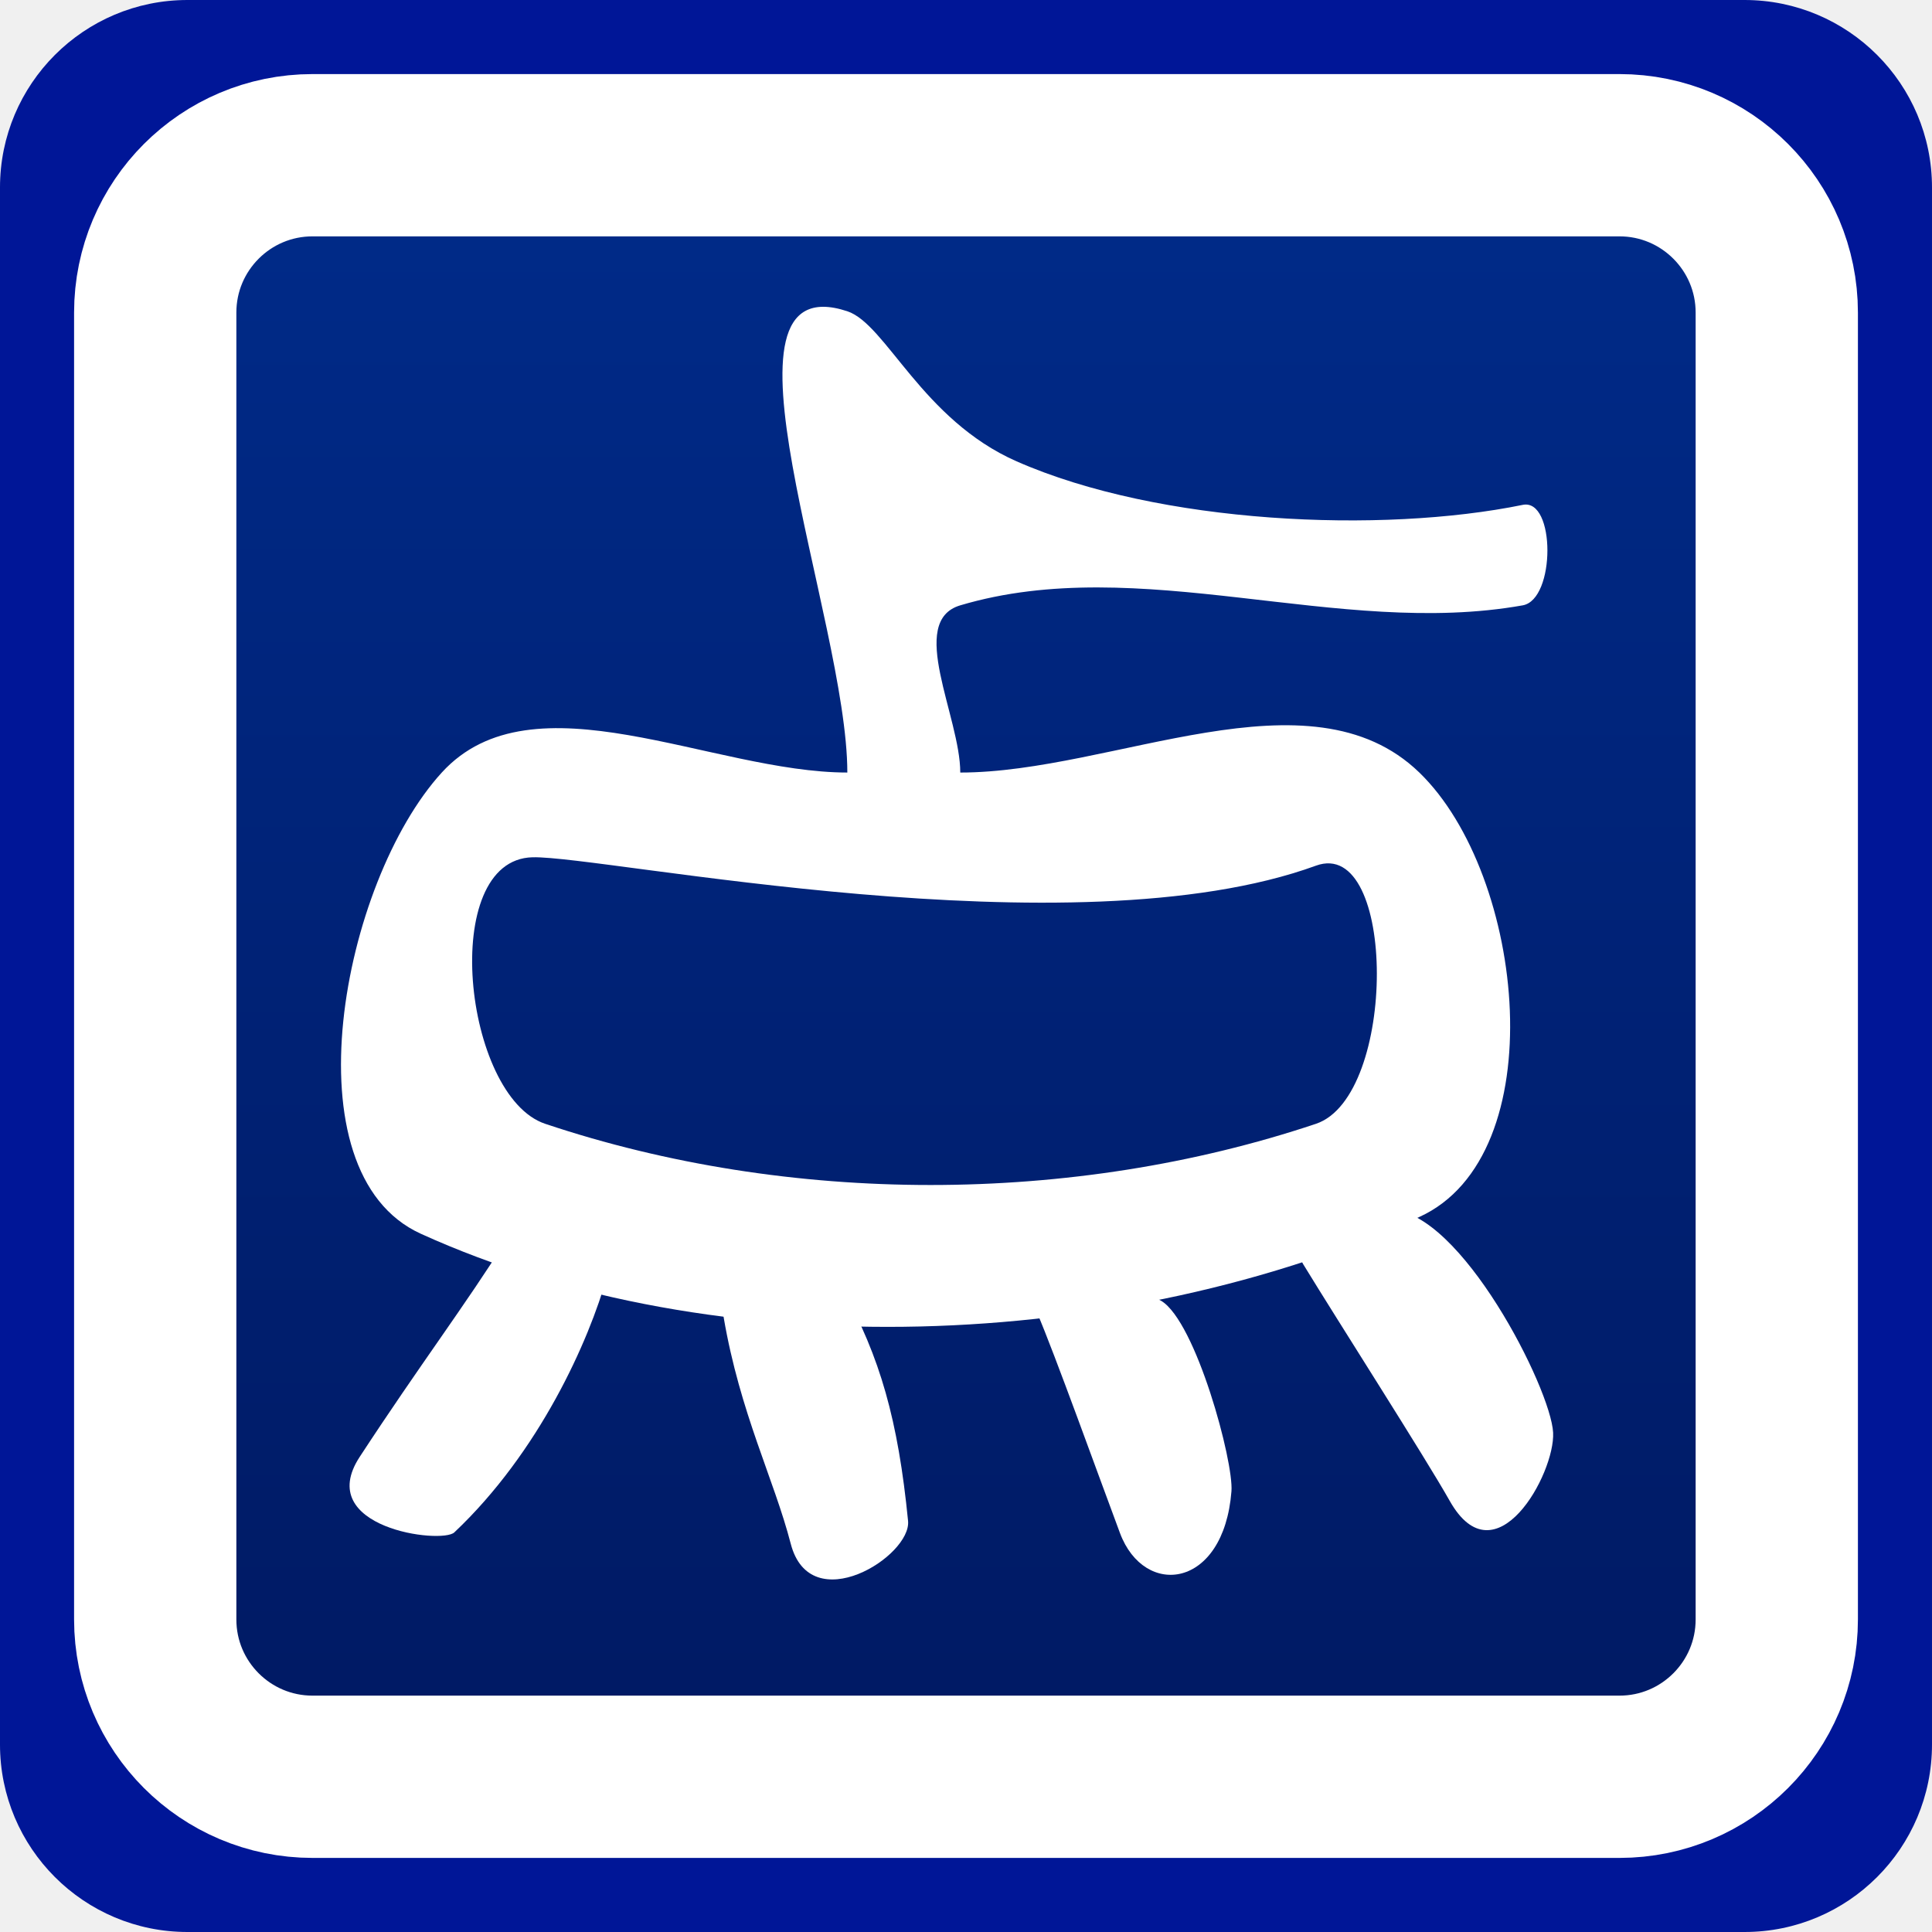
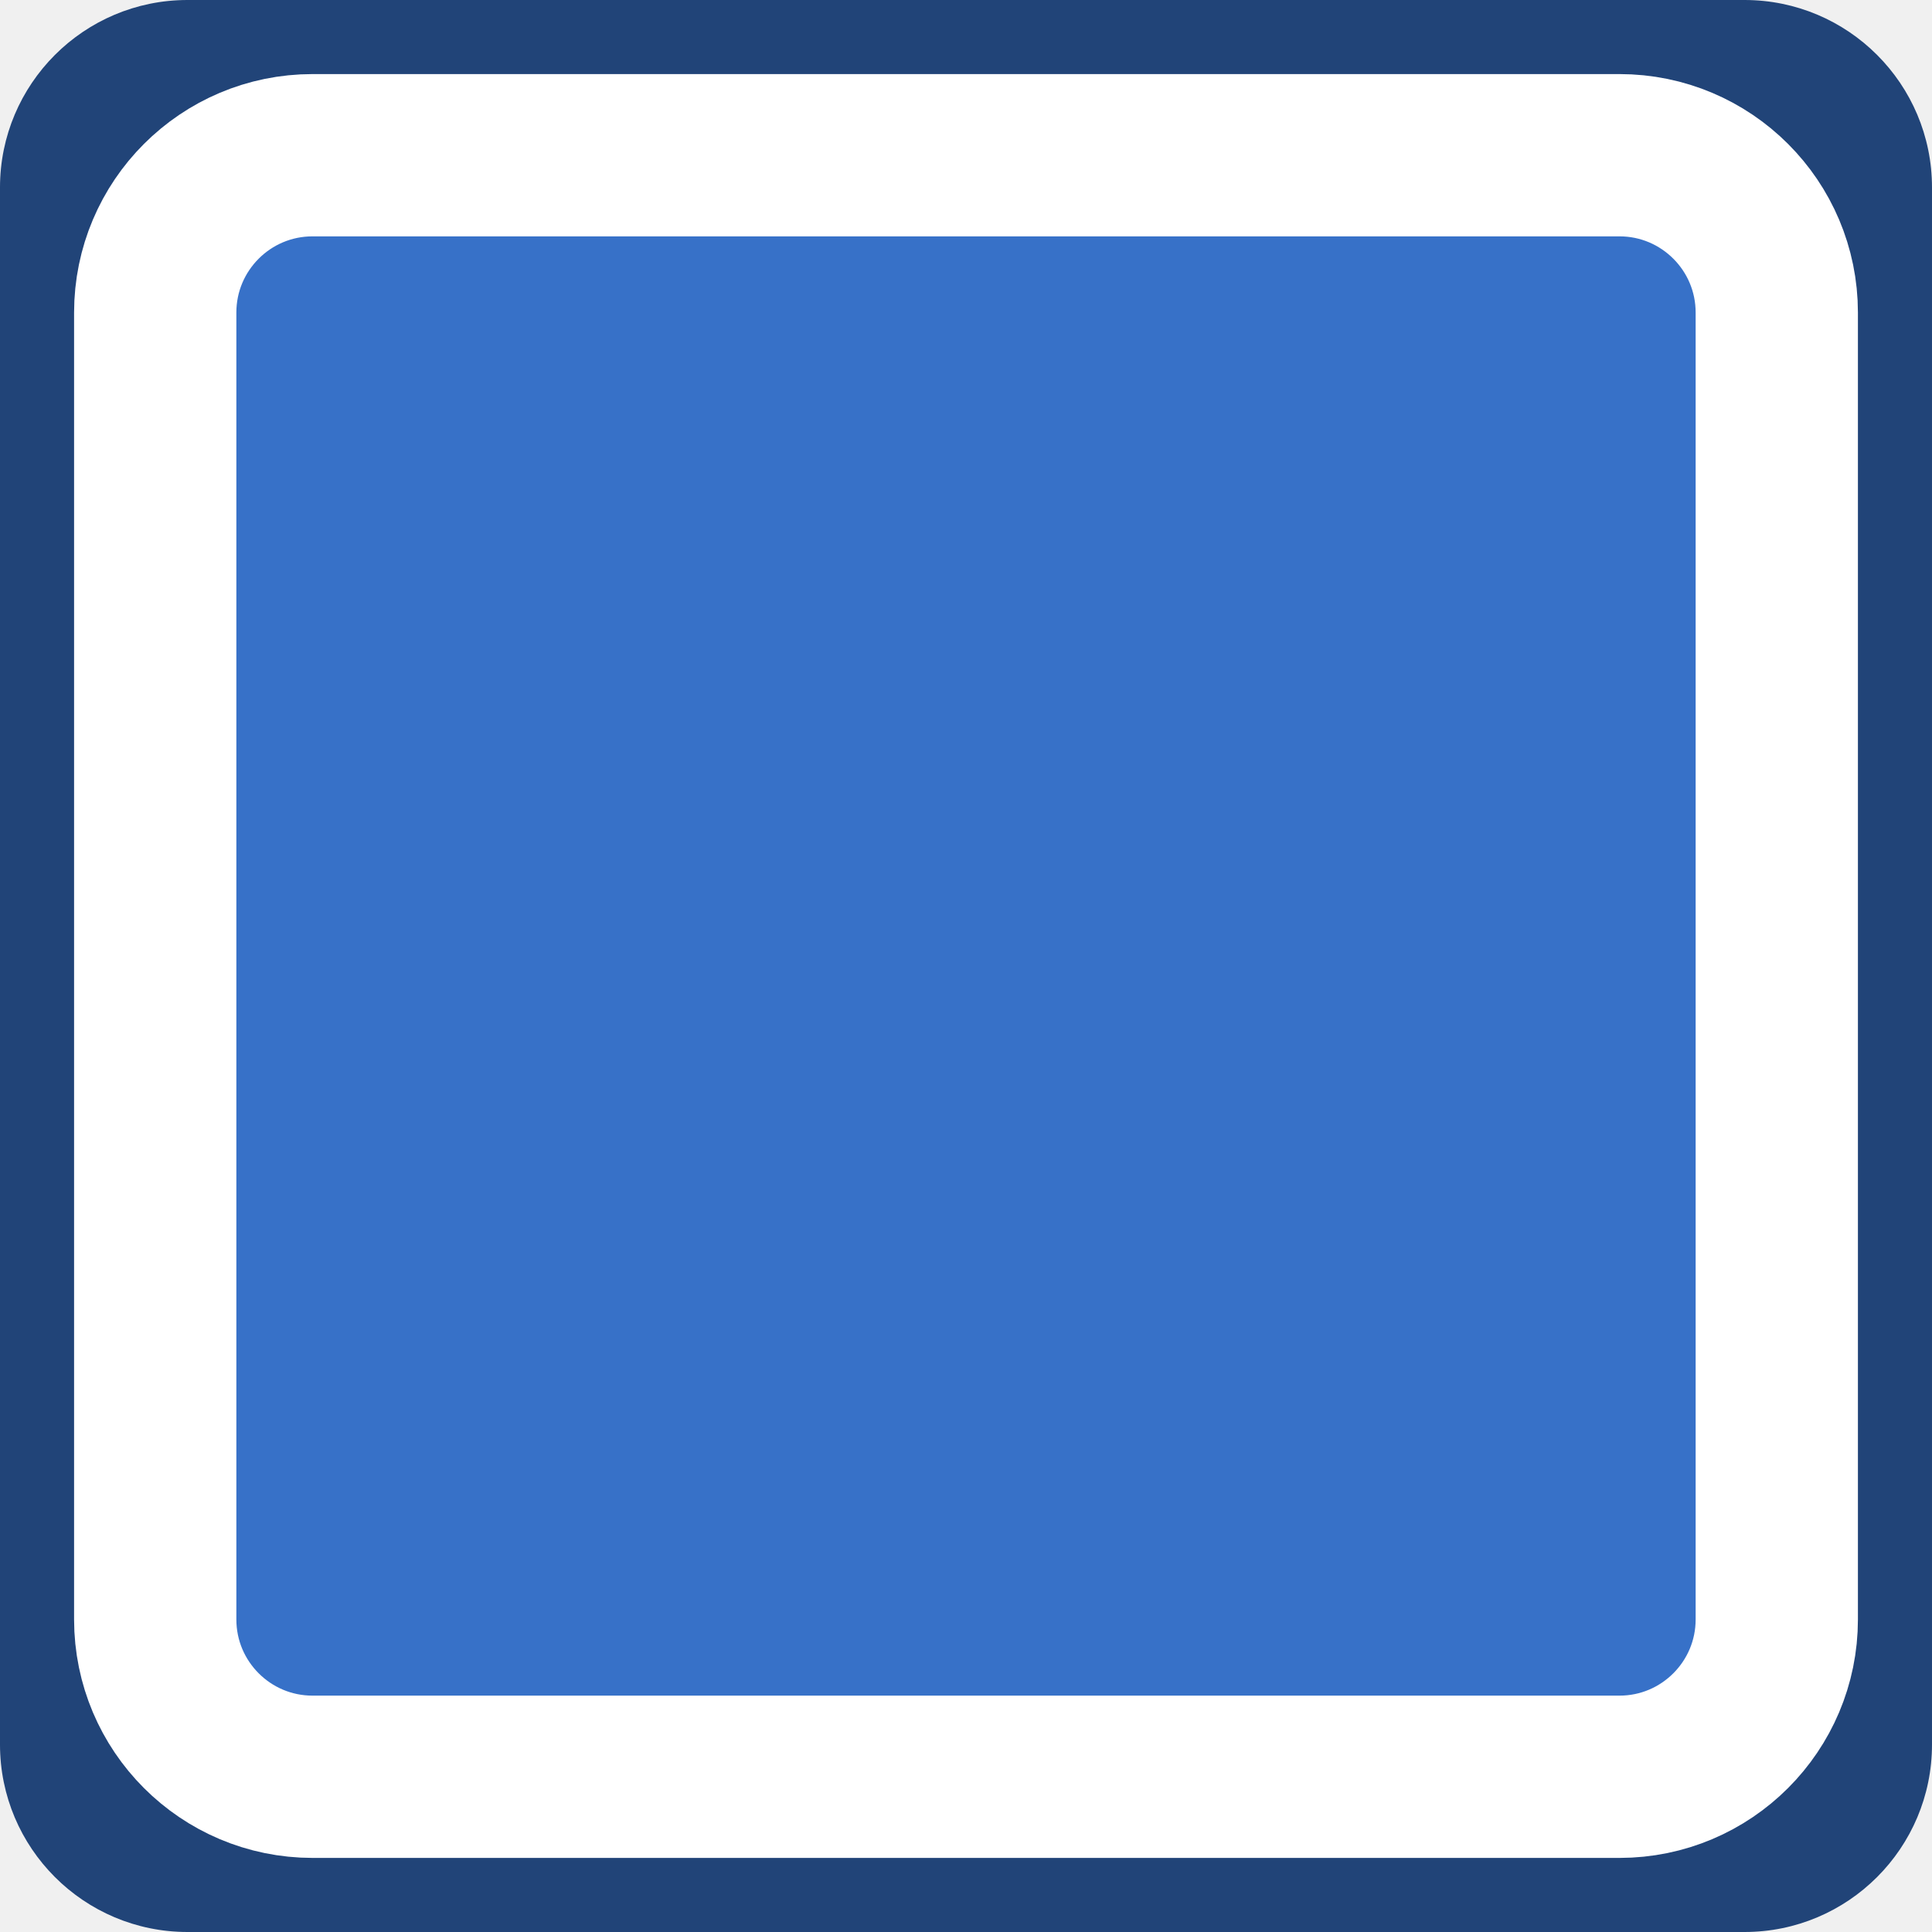
<svg xmlns="http://www.w3.org/2000/svg" xmlns:xlink="http://www.w3.org/1999/xlink" width="232.39" height="232.39" id="svg2" version="1.1">
  <defs id="defs4">
    <linearGradient id="linearGradient3795">
      <stop style="stop-color:#ffffff;stop-opacity:1;" offset="0" id="stop3797" />
      <stop style="stop-color:#ff8a65;stop-opacity:1;" offset="1" id="stop3799" />
    </linearGradient>
    <linearGradient id="linearGradient3763">
      <stop style="stop-color:#001962;stop-opacity:1;" offset="0" id="stop3765" />
      <stop style="stop-color:#002b8a;stop-opacity:1;" offset="1" id="stop3767" />
    </linearGradient>
-     <linearGradient xlink:href="#linearGradient3763" id="linearGradient3769" x1="98.429" y1="251.648" x2="323" y2="251.648" gradientUnits="userSpaceOnUse" gradientTransform="matrix(0.8923818,0,0,0.8923818,-439.6855,26.18217)" />
    <radialGradient xlink:href="#linearGradient3795" id="radialGradient3801" cx="250.748" cy="251.648" fx="250.748" fy="251.648" r="73.501" gradientTransform="matrix(1,0,0,1.162641,0,-40.92824)" gradientUnits="userSpaceOnUse" />
  </defs>
  <g id="layer1" transform="translate(-134.5533,-135.453)">
-     <rect transform="matrix(0,-1,1,0,0,0)" ry="22.554" y="134.553" x="-367.843" height="232.39" width="232.39" id="rect3813" style="fill:#001697;fill-opacity:1;stroke:none" />
-     <rect style="fill:url(#linearGradient3769);fill-opacity:1;stroke:#ffffff;stroke-width:19.52;stroke-miterlimit:4;stroke-opacity:1;stroke-dasharray:none" id="rect2985" width="195.049" height="195.049" x="-349.172" y="153.224" ry="18.93" transform="matrix(0,-1,1,0,0,0)" />
-     <path id="path3850" style="font-size:180.654px;font-style:normal;font-weight:normal;line-height:125%;letter-spacing:0px;word-spacing:0px;fill:#ffffff;fill-opacity:1;stroke:none;font-family:Sans" d="m 198.617,238.57 c -11.359,0.257 -8.299,28.773 1.515,32.06 29.303,9.814 63.406,9.814 92.709,0 9.814,-3.287 9.723,-34.598 0,-31.05 -29.218,10.663 -85.663,-1.204 -94.224,-1.01 z m 119.099,-42.389 c 3.946,-0.808 3.966,11.376 0,12.085 -22.201,3.966 -46.04,-6.426 -67.657,0 -6.426,1.91 0,13.408 0,20.112 18.407,0 41.995,-12.802 55.22,0 12.802,12.393 16.221,46.081 0,53.455 -35.681,16.221 -84.429,18.241 -120.11,2.02 -16.221,-7.374 -9.485,-42.314 2.525,-55.476 10.96,-12.011 32.52,0 48.78,0 0,-18.495 -17.561,-61.288 0,-55.484 4.656,1.539 8.98,13.041 20.36,18.052 17.15,7.552 43.906,8.71 60.881,5.236 z" />
-     <path style="font-size:180.654px;font-style:normal;font-weight:normal;line-height:125%;letter-spacing:0px;word-spacing:0px;fill:#ffffff;fill-opacity:1;stroke:none;font-family:Sans" id="path3848" d="m 177.821,310.691 c 7.356,-11.244 12.627,-18.127 17.86,-26.457 2.268,-3.611 13.053,0.567 11.908,4.675 -2.196,7.88 -8.192,21.246 -18.389,30.868 -1.512,1.427 -16.985,-0.517 -11.379,-9.086 z" />
-     <path style="font-size:180.654px;font-style:normal;font-weight:normal;line-height:125%;letter-spacing:0px;word-spacing:0px;fill:#ffffff;fill-opacity:1;stroke:none;font-family:Sans" id="path3846" d="m 229.665,321.134 c -2.011,-7.762 -6.088,-15.68 -8.067,-27.228 -0.631,-3.682 12.428,-6.745 14.282,-3.404 4.545,8.195 6.701,15.784 7.899,27.89 0.422,4.26 -11.744,11.888 -14.114,2.742 z" />
-     <path style="font-size:180.654px;font-style:normal;font-weight:normal;line-height:125%;letter-spacing:0px;word-spacing:0px;fill:#ffffff;fill-opacity:1;stroke:none;font-family:Sans" id="path3844" d="m 269.27,319.861 c -2.449,-6.547 -7.906,-21.712 -9.961,-26.482 -1.655,-3.843 11.367,-3.624 14.939,-1.444 4.166,2.542 8.712,19.318 8.43,22.898 -0.926,11.756 -10.472,12.876 -13.408,5.028 z" />
-     <path style="font-size:180.654px;font-style:normal;font-weight:normal;line-height:125%;letter-spacing:0px;word-spacing:0px;fill:#ffffff;fill-opacity:1;stroke:none;font-family:Sans" id="path3838" d="m 308.932,315.984 c -2.995,-5.306 -13.43,-21.596 -17.636,-28.486 -2.18,-3.571 6.337,-6.545 10.521,-6.503 8.41,0.085 19.297,21.481 19.553,26.786 0.24,4.961 -6.947,17.929 -12.438,8.204 z" />
+     <rect transform="matrix(0,-1,1,0,0,0)" ry="22.554" y="134.553" x="-367.843" height="232.39" width="232.39" id="rect3813" style="fill:#214478;fill-opacity:1;stroke:none" />
+     <rect style="fill:#3771c8;fill-opacity:1;stroke:#ffffff;stroke-width:19.52;stroke-miterlimit:4;stroke-opacity:1;stroke-dasharray:none" id="rect2985" width="195.049" height="195.049" x="-349.172" y="153.224" ry="18.93" transform="matrix(0,-1,1,0,0,0)" />
  </g>
</svg>
